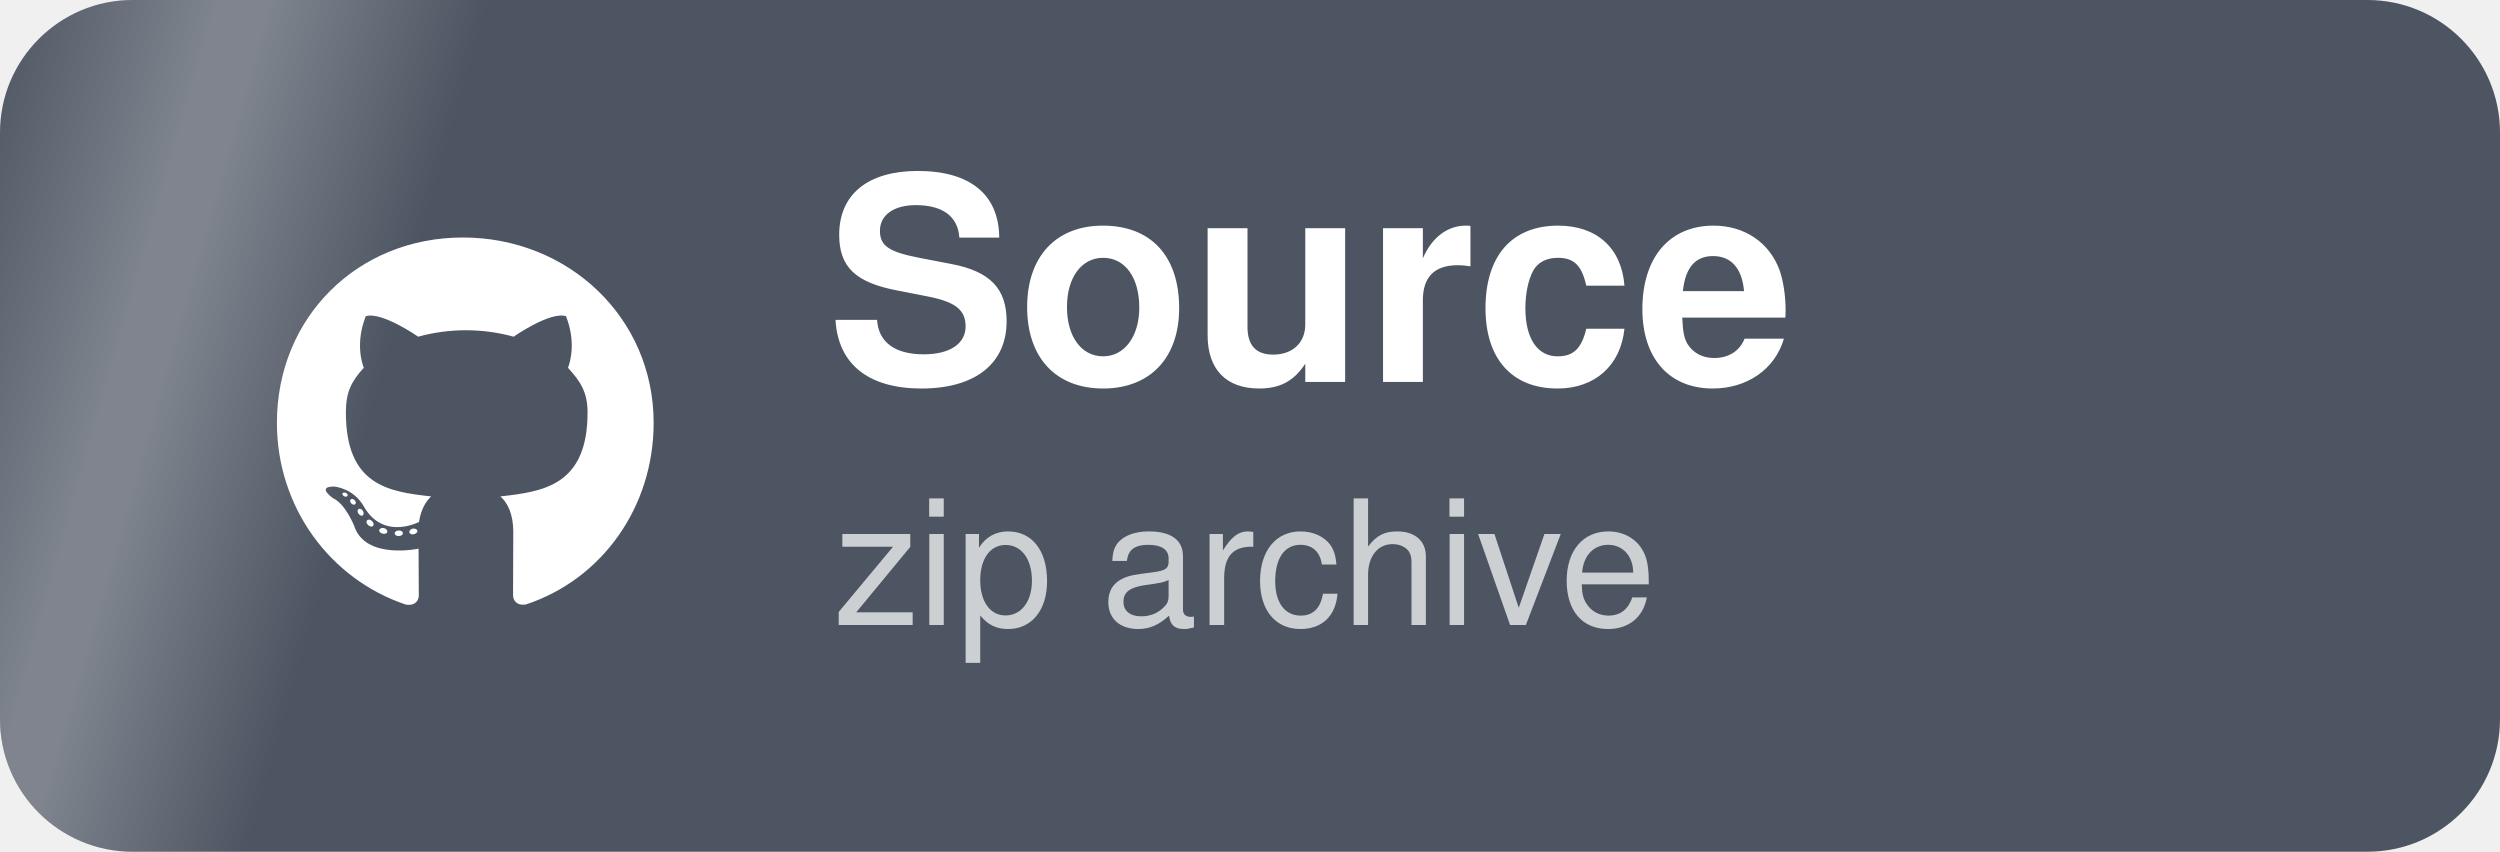
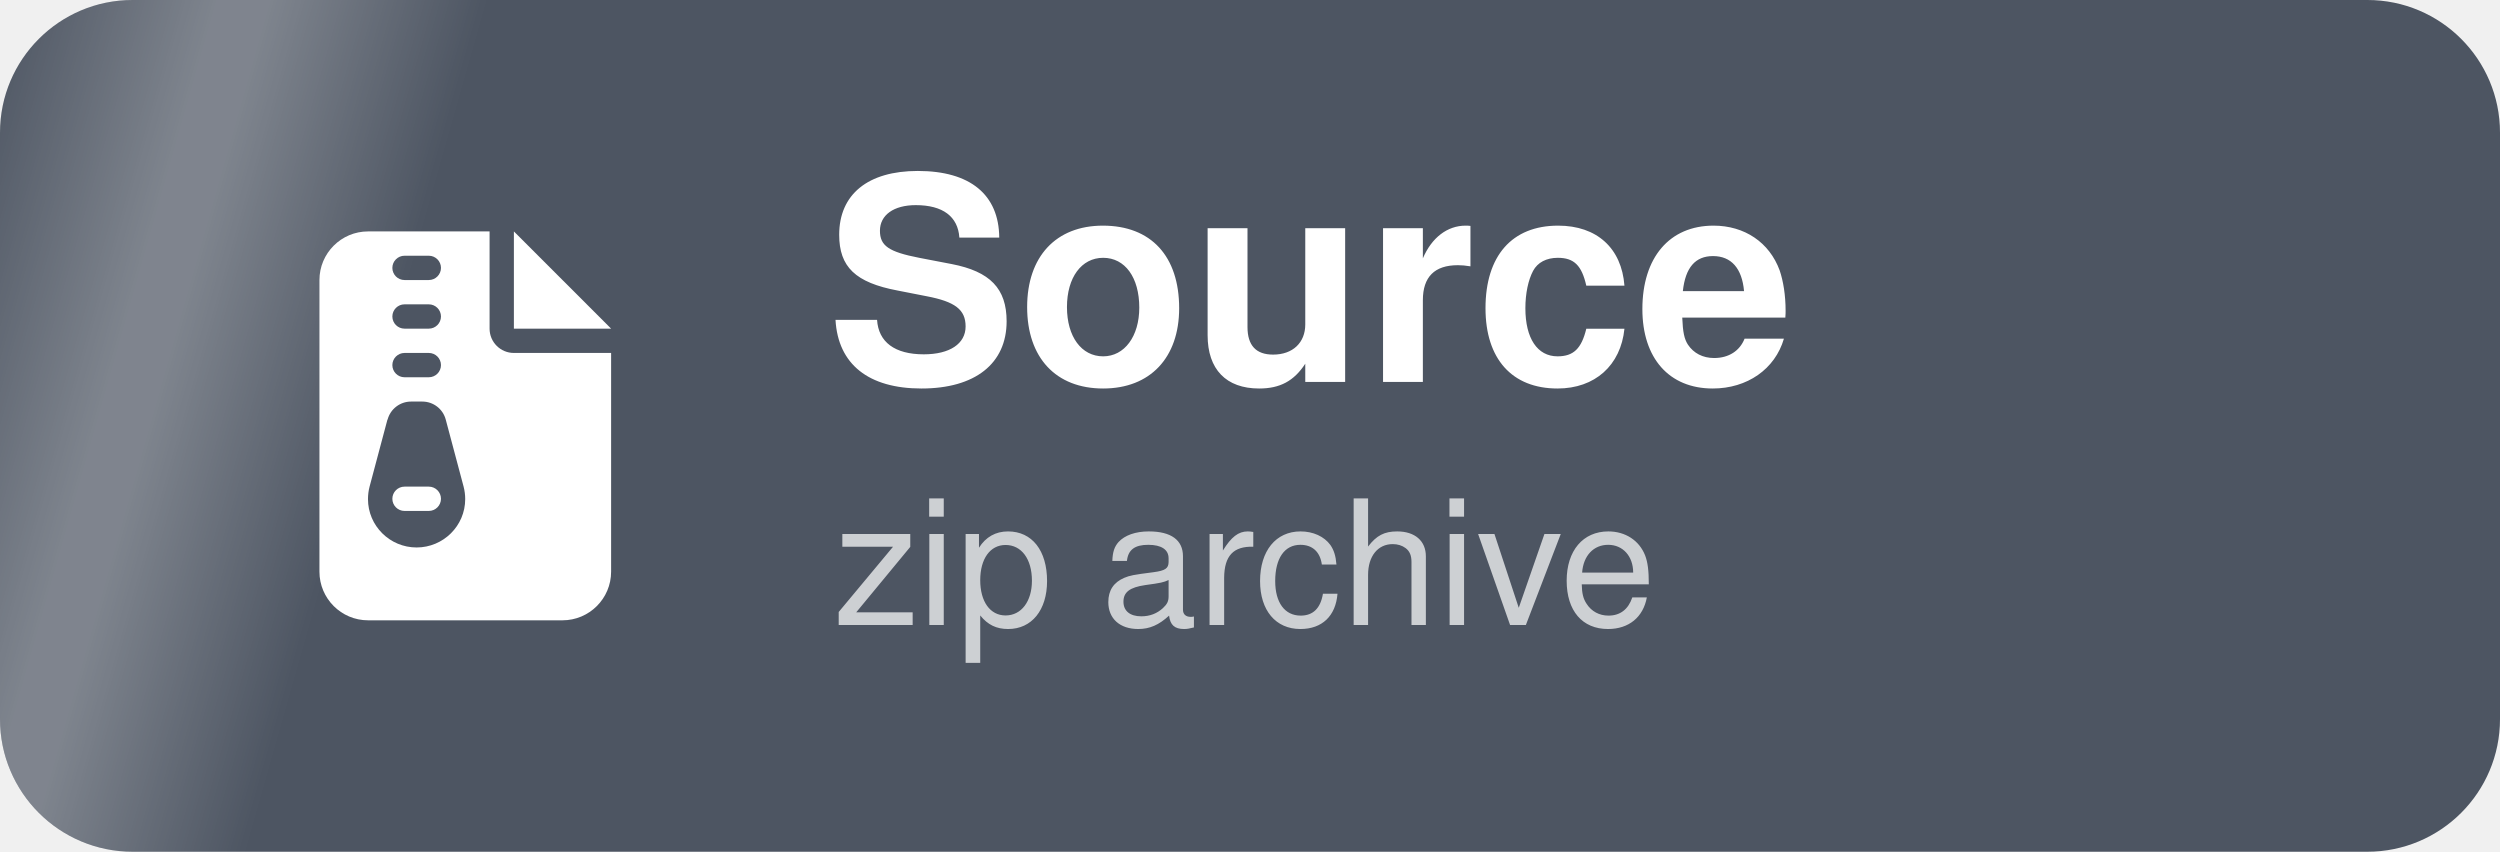
<svg xmlns="http://www.w3.org/2000/svg" viewBox="0 0 720.0 245.3" width="720.0" height="245.3" role="img" aria-label="Download the source archive for this release">
  <defs>
    <clipPath id="edge">
      <rect x="0" y="0" width="720.0" height="245.3" rx="38.2" ry="38.2" />
    </clipPath>
    <linearGradient id="sheen" x1="0" y1="0" x2="1" y2="0">
      <stop offset="0" stop-color="#fff" stop-opacity="0" />
      <stop offset="0.45" stop-color="#fff" stop-opacity="0.28" />
      <stop offset="0.55" stop-color="#fff" stop-opacity="0.28" />
      <stop offset="1" stop-color="#fff" stop-opacity="0" />
    </linearGradient>
  </defs>
  <style>
    @keyframes pass {
      0%       { transform: translateX(-244.0px); }
      13.57%   { transform: translateX(822.0px); }
      100%     { transform: translateX(822.0px); }
    }
    /* linear, not eased: an eased pass hands off at the wrong moment and the
       row stops reading as one band crossing both buttons. */
    .band { animation: pass 7s linear 2.400s infinite; }
    @media (prefers-reduced-motion: reduce) {
      .band { animation: none; opacity: 0; }
    }
  </style>
  <rect width="720.0" height="245.3" rx="38.2" ry="38.2" fill="#4d5562" />
-   <g transform="translate(79.75 66.65) scale(0.21875)" fill="#ffffff">
-     <path d="M165.9 397.4c0 2-2.3 3.6-5.2 3.6-3.3.3-5.6-1.3-5.6-3.6 0-2 2.3-3.6 5.2-3.6 3-.3 5.6 1.3 5.6 3.6zm-31.1-4.5c-.7 2 1.3 4.3 4.3 4.9 2.6 1 5.6 0 6.2-2s-1.3-4.3-4.3-5.2c-2.6-.7-5.5.3-6.2 2.3zm44.2-1.7c-2.9.7-4.9 2.6-4.6 4.9.3 2 2.9 3.3 5.9 2.6 2.9-.7 4.9-2.6 4.6-4.6-.3-1.9-3-3.2-5.9-2.9zM244.8 8C106.1 8 0 113.3 0 252c0 110.9 69.8 205.8 169.5 239.2 12.8 2.3 17.3-5.6 17.3-12.1 0-6.2-.3-40.4-.3-61.4 0 0-70 15-84.7-29.8 0 0-11.4-29.1-27.8-36.6 0 0-22.9-15.7 1.6-15.4 0 0 24.9 2 38.6 25.8 21.9 38.6 58.6 27.5 72.9 20.9 2.3-16 8.8-27.1 16-33.7-55.9-6.2-112.3-14.3-112.3-110.5 0-27.5 7.6-41.3 23.6-58.9-2.6-6.5-11.1-33.3 2.6-67.9 20.9-6.5 69 27 69 27 20-5.6 41.5-8.5 62.8-8.5s42.8 2.9 62.8 8.5c0 0 48.1-33.6 69-27 13.7 34.7 5.2 61.4 2.6 67.9 16 17.7 25.8 31.5 25.8 58.9 0 96.5-58.9 104.2-114.8 110.5 9.2 7.9 17 22.9 17 46.4 0 33.7-.3 75.4-.3 83.6 0 6.5 4.6 14.4 17.3 12.1C428.2 457.8 496 362.9 496 252 496 113.3 383.5 8 244.8 8zM97.2 352.9c-1.3 1-1 3.3.7 5.2 1.6 1.6 3.9 2.3 5.2 1 1.3-1 1-3.3-.7-5.2-1.6-1.6-3.9-2.3-5.2-1zm-10.8-8.1c-.7 1.3.3 2.9 2.3 3.9 1.6 1 3.6.7 4.3-.7.7-1.3-.3-2.9-2.3-3.9-2-.6-3.6-.3-4.3.7zm32.4 35.6c-1.6 1.3-1 4.3 1.3 6.2 2.3 2.3 5.2 2.6 6.5 1 1.3-1.3.7-4.3-1.3-6.2-2.2-2.3-5.2-2.6-6.5-1zm-11.4-14.7c-1.6 1-1.6 3.6 0 5.9 1.6 2.3 4.3 3.3 5.6 2.3 1.6-1.3 1.6-3.9 0-6.2-1.4-2.3-4-3.3-5.6-2z" />
+   <g transform="translate(92.0 66.65) scale(0.21875)" fill="#ffffff">
+     <path d="M64 0C28.7 0 0 28.7 0 64L0 448c0 35.3 28.7 64 64 64l256 0c35.3 0 64-28.7 64-64l0-288-128 0c-17.7 0-32-14.3-32-32L224 0 64 0zM256 0l0 128 128 0L256 0zM96 48c0-8.8 7.2-16 16-16l32 0c8.8 0 16 7.2 16 16s-7.2 16-16 16l-32 0c-8.8 0-16-7.2-16-16zm0 64c0-8.8 7.2-16 16-16l32 0c8.8 0 16 7.2 16 16s-7.2 16-16 16l-32 0c-8.8 0-16-7.2-16-16zm0 64c0-8.8 7.2-16 16-16l32 0c8.8 0 16 7.2 16 16s-7.2 16-16 16l-32 0c-8.8 0-16-7.2-16-16zm-6.3 71.8c3.7-14 16.4-23.8 30.9-23.8l14.8 0c14.5 0 27.2 9.7 30.9 23.8l23.5 88.2c1.4 5.4 2.1 10.9 2.1 16.4c0 35.2-28.8 63.7-64 63.7s-64-28.5-64-63.7c0-5.5 .7-11.1 2.1-16.4l23.5-88.2zM112 336c-8.8 0-16 7.2-16 16s7.2 16 16 16l32 0c8.8 0 16-7.2 16-16s-7.2-16-16-16l-32 0z" />
  </g>
  <text x="238" y="110" font-family="-apple-system, BlinkMacSystemFont, 'Segoe UI', Helvetica, Arial, sans-serif" font-size="82" font-weight="700" fill="#ffffff">Source</text>
  <text x="240" y="180" font-family="-apple-system, BlinkMacSystemFont, 'Segoe UI', Helvetica, Arial, sans-serif" font-size="50" font-weight="400" fill="#ffffff" fill-opacity="0.72">zip archive</text>
  <g clip-path="url(#edge)">
    <g class="band">
      <rect x="0" y="-60" width="141.0" height="365.3" fill="url(#sheen)" transform="skewX(-16)" />
    </g>
  </g>
</svg>
